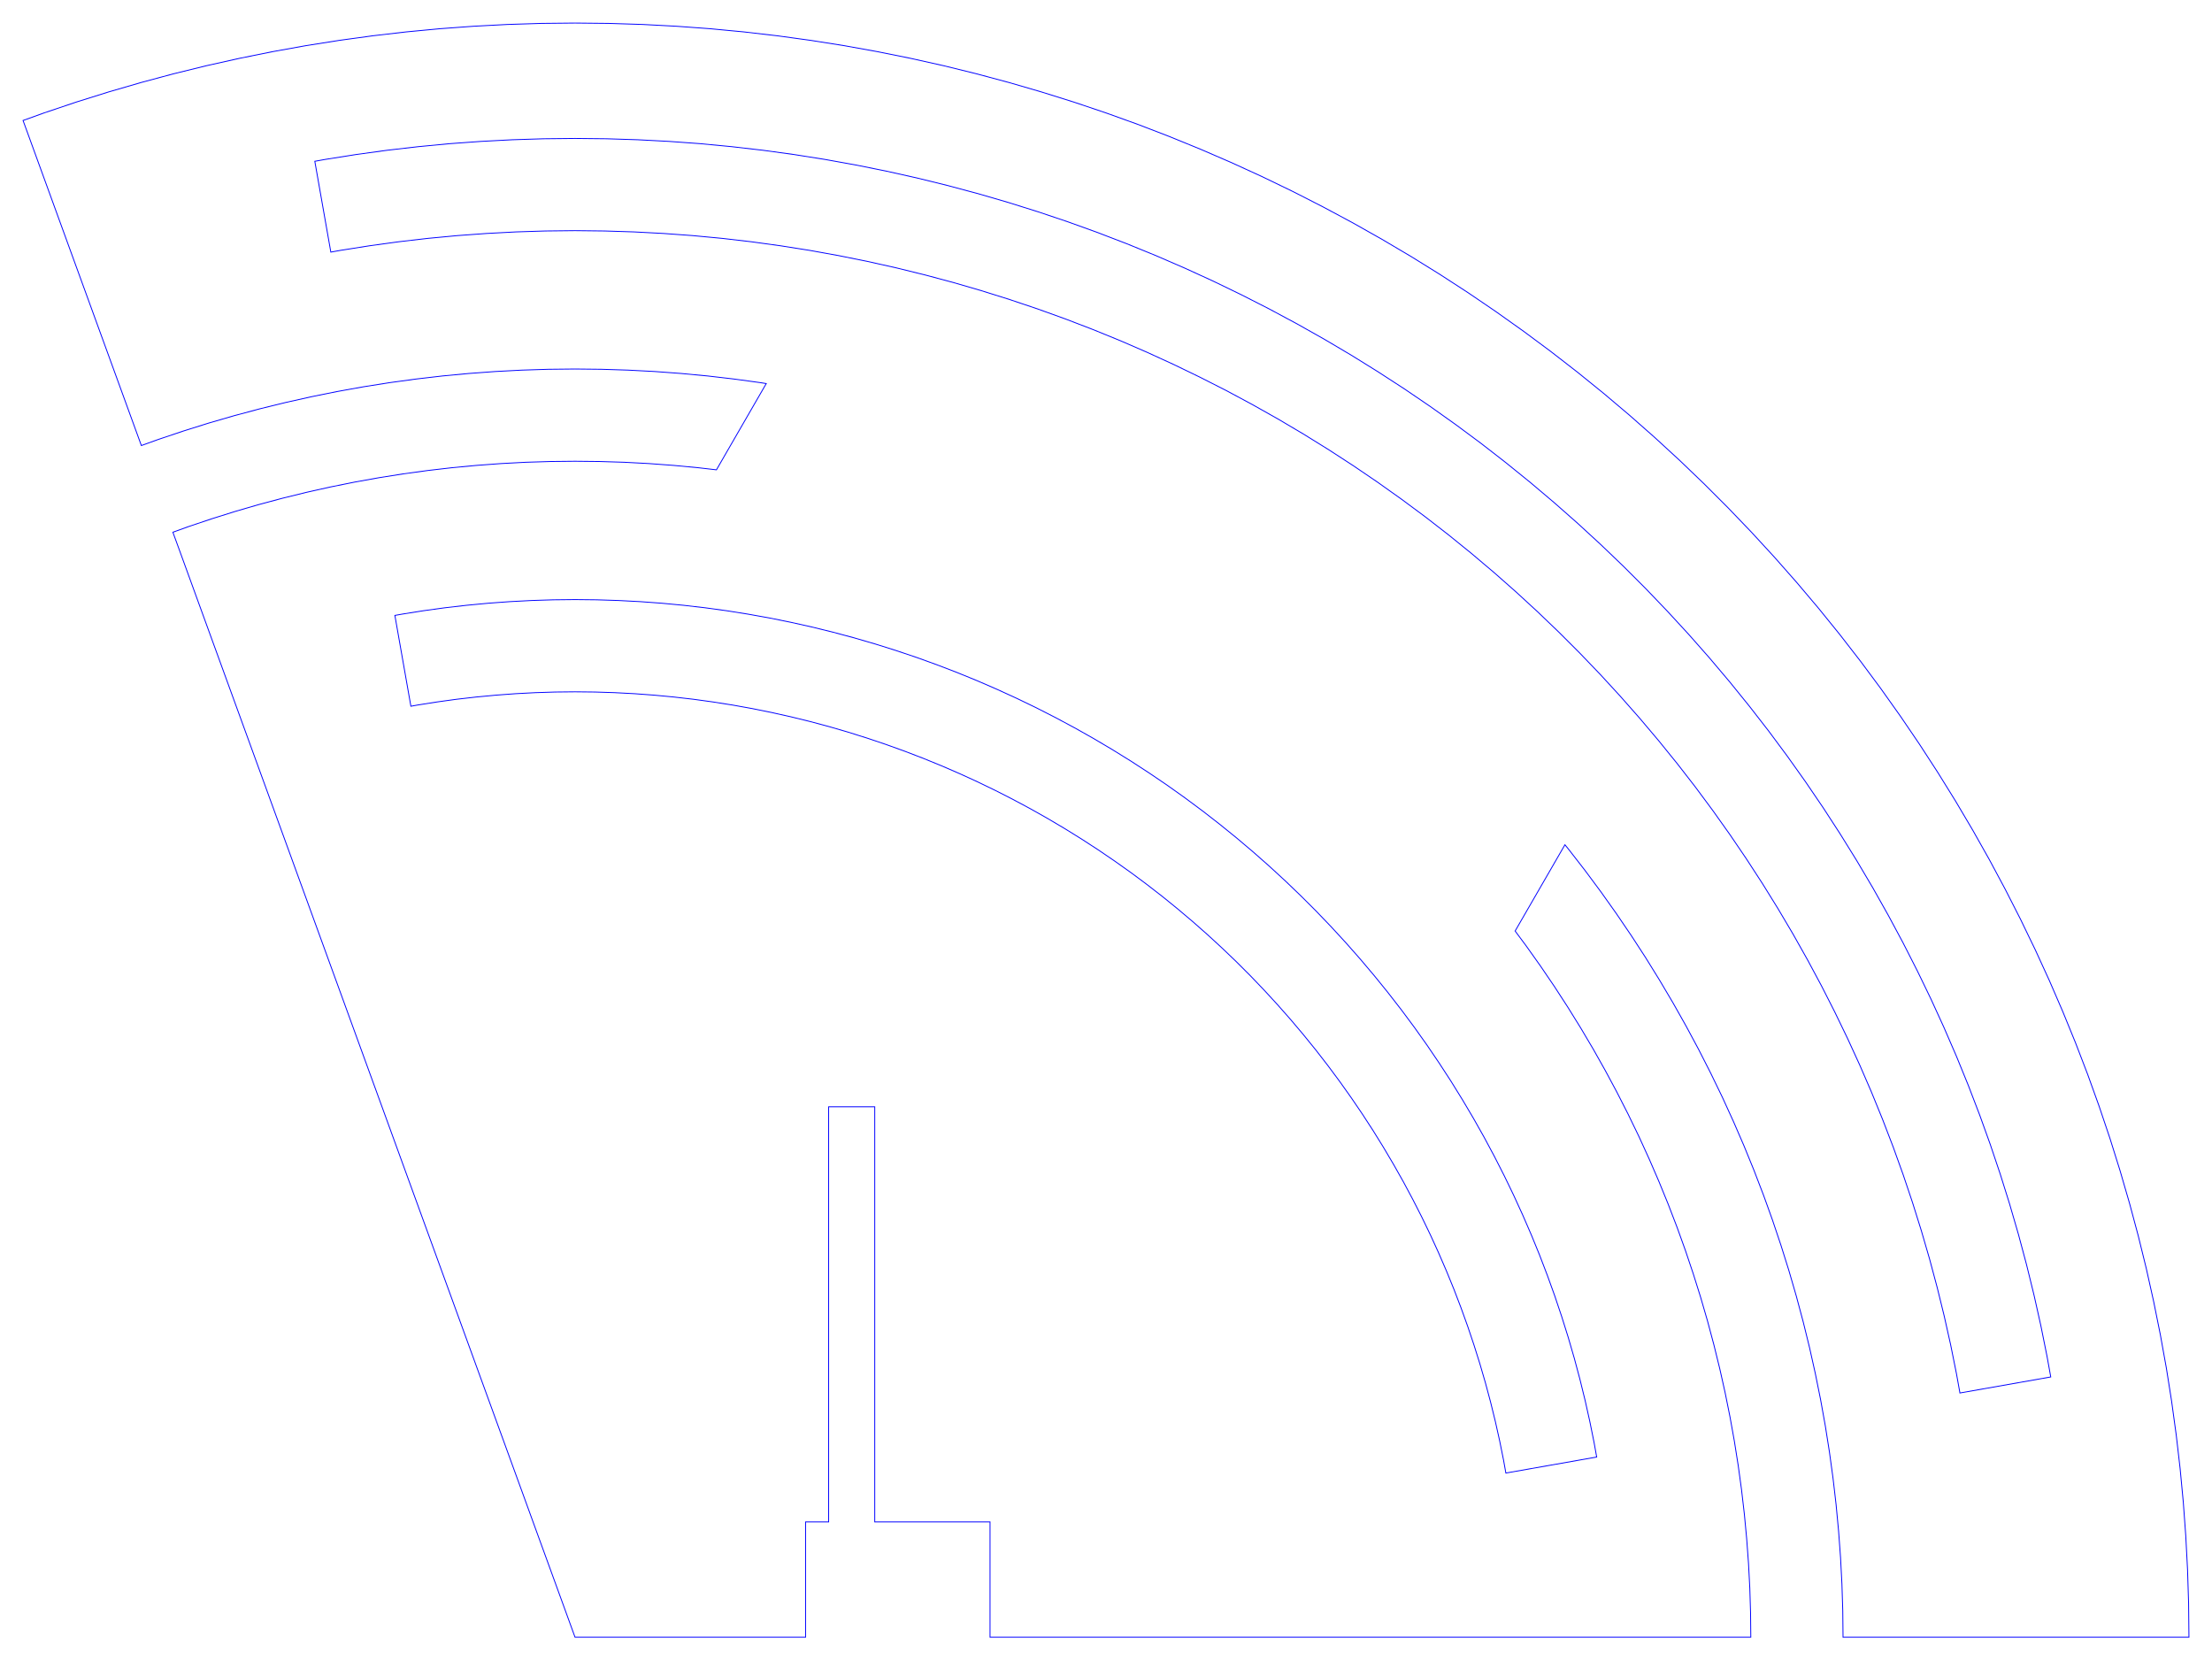
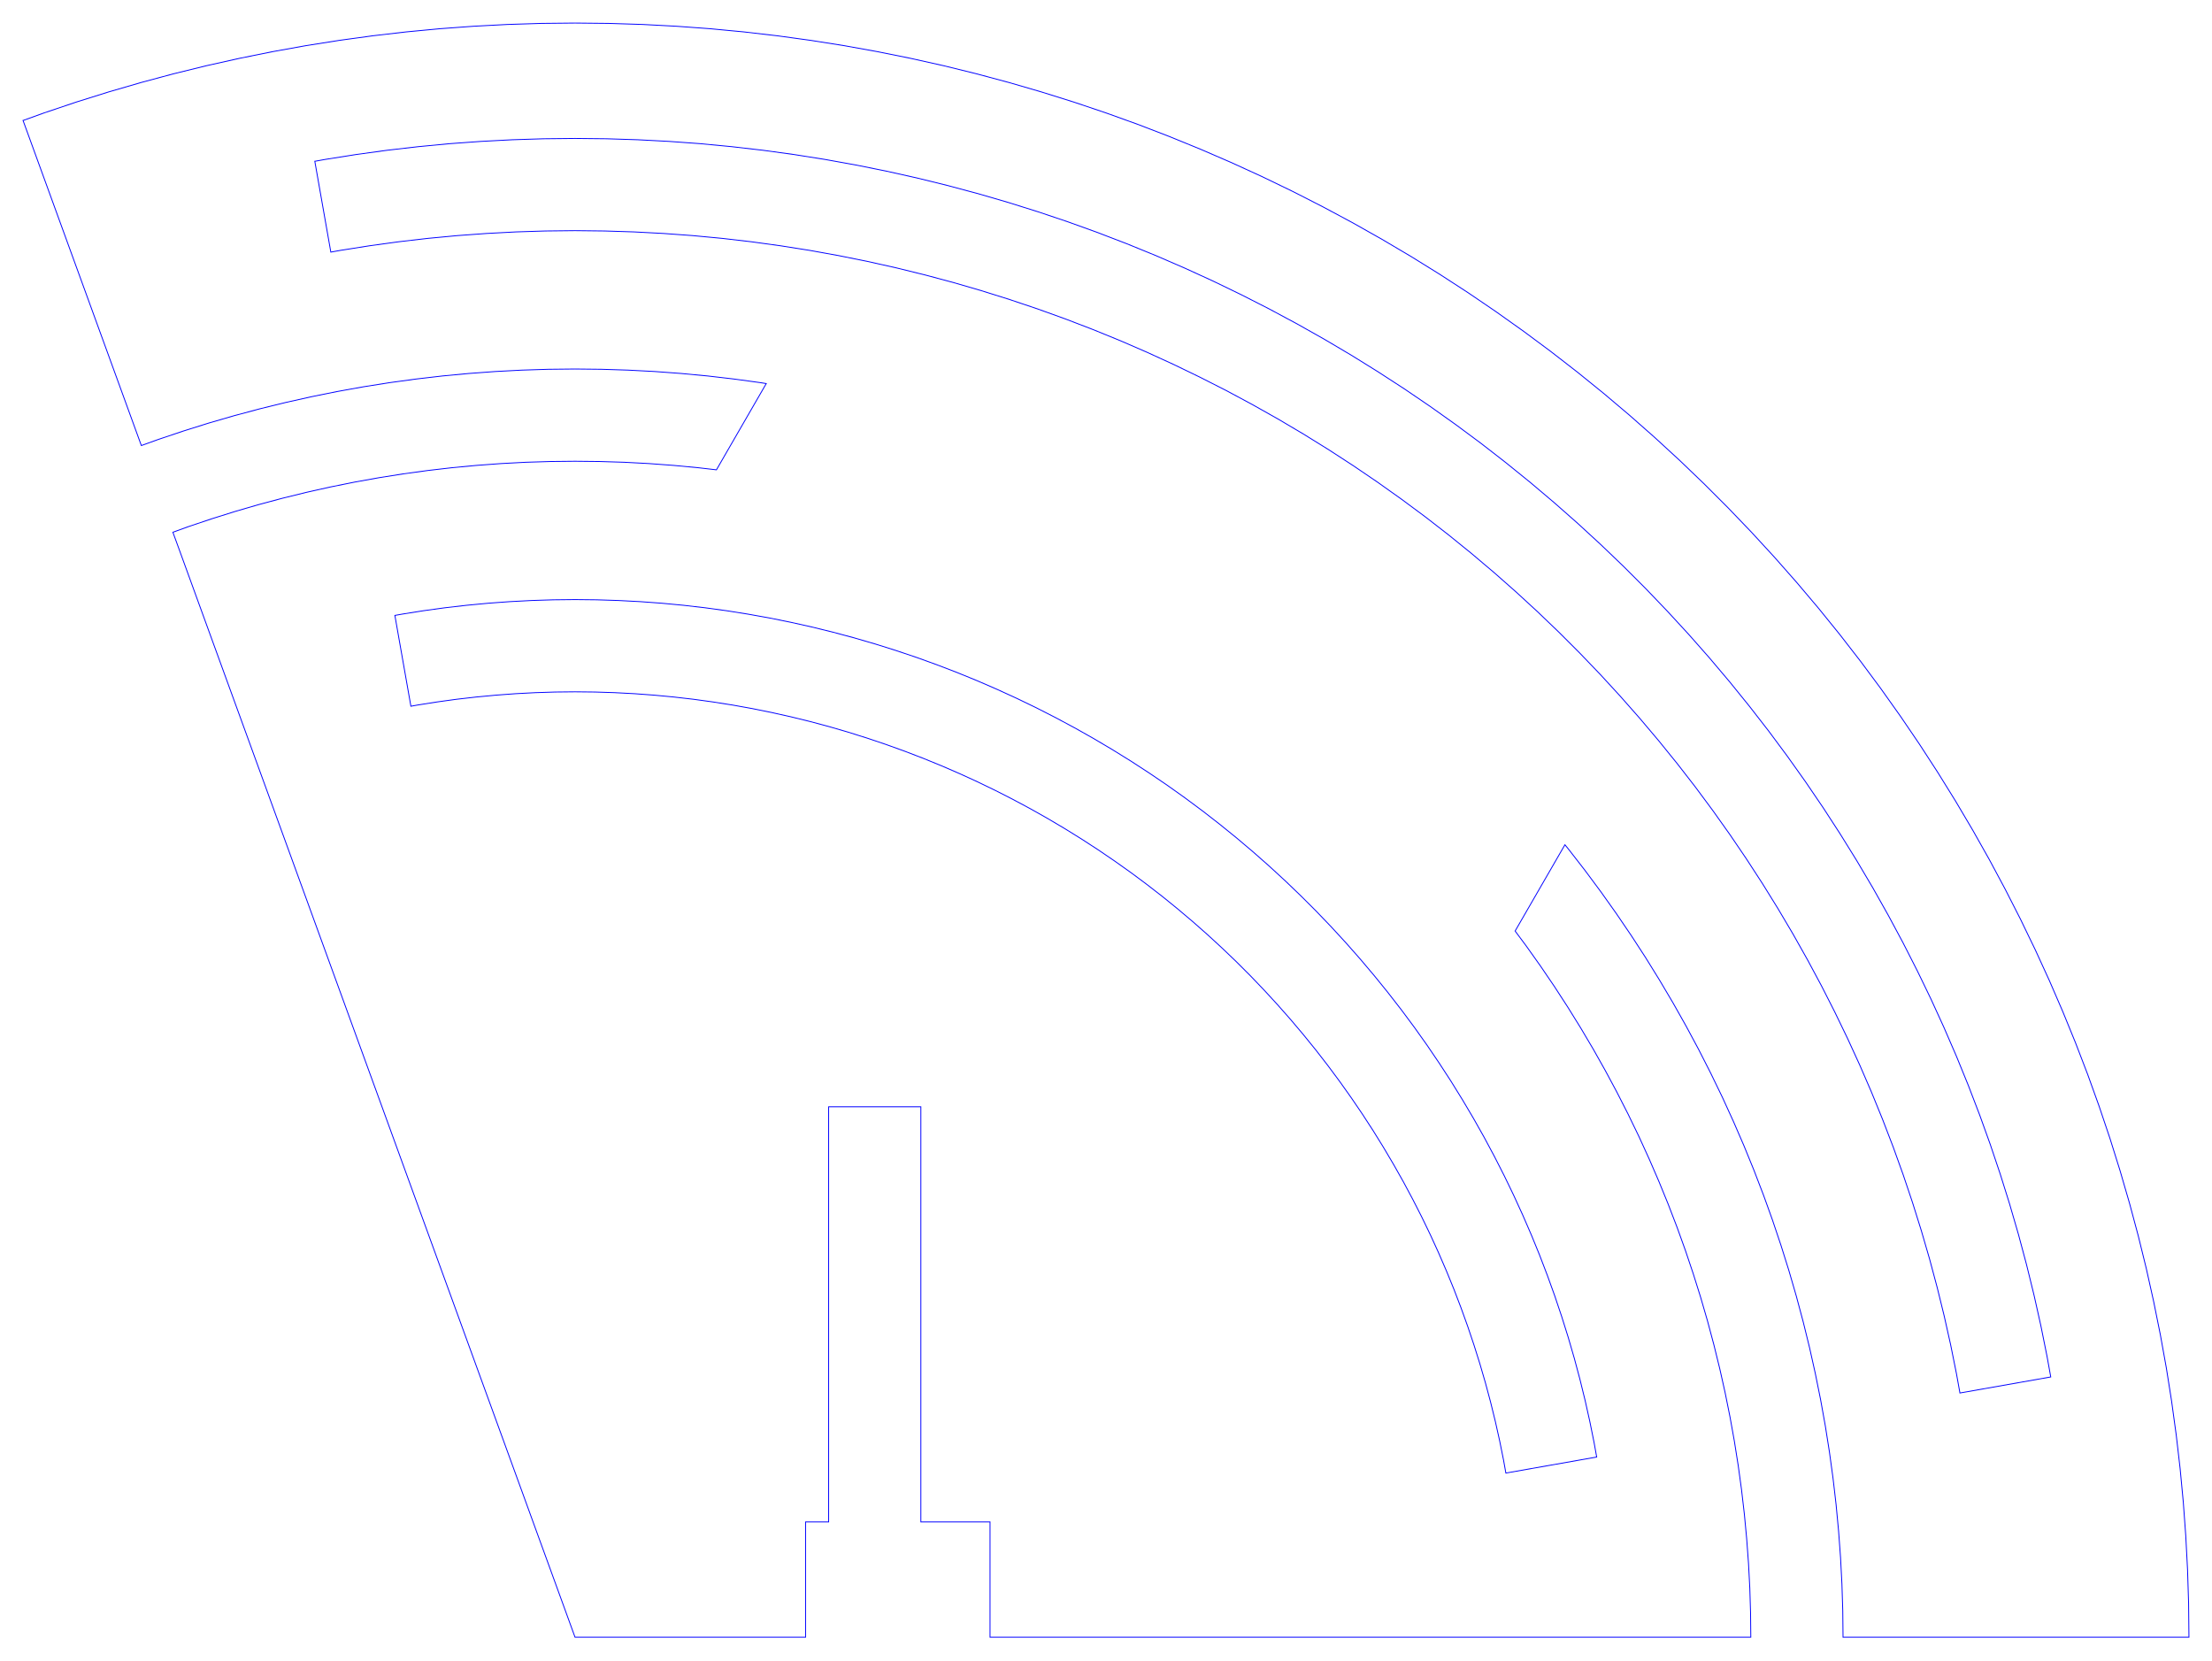
<svg xmlns="http://www.w3.org/2000/svg" width="95.94mm" height="72mm" viewBox="-47.97 -36 95.94 72" version="1.1">
-   <path d="M 24.386 16.227 L 24.446 16.384 L 24.576 16.722 L 24.769 17.224 L 25.131 18.229 L 25.471 19.241 L 25.791 20.26 L 25.855 20.48 L 26.089 21.286 L 26.365 22.318 L 26.62 23.355 L 26.853 24.397 L 26.889 24.576 L 27.064 25.444 L 27.253 26.495 L 27.42 27.55 L 27.565 28.608 L 27.572 28.672 L 27.688 29.669 L 27.788 30.733 L 27.867 31.798 L 27.918 32.768 L 27.923 32.864 L 27.956 33.932 L 27.967 35 L 0 35 L -5.03 35 L -5.03 32.768 L -5.03 30 L -10.03 30 L -10.03 16.384 L -10.03 12 L -12.03 12 L -12.03 16.384 L -12.03 30 L -13.03 30 L -13.03 32.768 L -13.03 35 L -23.03 35 L -23.842 32.768 L -24.773 30.212 L -24.85 30 L -25.206 29.02 L -26.949 24.233 L -29.806 16.384 L -31.401 12 L -32.768 8.245 L -35.769 4.440892164675075e-17 L -38.751 -8.192 L -40.241 -12.288 L -40.471 -12.917 L -40.471 -12.919 L -40.469 -12.92 L -39.801 -13.161 L -38.789 -13.501 L -37.77 -13.821 L -36.864 -14.084 L -36.744 -14.119 L -35.712 -14.395 L -34.675 -14.65 L -33.633 -14.883 L -32.768 -15.057 L -32.586 -15.094 L -31.535 -15.283 L -30.48 -15.45 L -29.421 -15.595 L -28.672 -15.682 L -28.36 -15.718 L -27.297 -15.818 L -26.232 -15.897 L -25.165 -15.953 L -24.576 -15.971 L -24.098 -15.986 L -23.03 -15.997 L -21.962 -15.986 L -20.894 -15.953 L -20.48 -15.931 L -19.828 -15.897 L -18.763 -15.818 L -17.699 -15.718 L -16.896 -15.625 L -16.886 -15.642 L -16.458 -16.384 L -16.384 -16.512 L -14.736 -19.366 L -14.996 -19.407 L -16.137 -19.563 L -16.384 -19.592 L -17.281 -19.696 L -18.428 -19.804 L -19.577 -19.889 L -20.48 -19.936 L -20.727 -19.949 L -21.878 -19.985 L -23.03 -19.997 L -24.182 -19.985 L -24.576 -19.973 L -25.333 -19.949 L -26.483 -19.889 L -27.632 -19.804 L -28.672 -19.706 L -28.779 -19.696 L -29.923 -19.563 L -31.064 -19.407 L -32.202 -19.227 L -32.768 -19.125 L -33.335 -19.023 L -34.464 -18.795 L -35.588 -18.544 L -36.707 -18.269 L -36.864 -18.227 L -37.82 -17.971 L -38.926 -17.65 L -40.025 -17.305 L -40.96 -16.991 L -41.117 -16.938 L -41.839 -16.678 L -41.842 -16.685 L -41.845 -16.693 L -41.847 -16.701 L -41.853 -16.717 L -44.714 -24.576 L -46.97 -30.775 L -46.051 -31.106 L -44.661 -31.574 L -43.262 -32.012 L -41.854 -32.421 L -40.96 -32.661 L -40.561 -32.768 L -40.438 -32.801 L -39.014 -33.151 L -37.584 -33.47 L -36.147 -33.76 L -34.704 -34.02 L -33.256 -34.249 L -32.768 -34.316 L -31.803 -34.448 L -30.347 -34.617 L -28.887 -34.755 L -27.425 -34.862 L -25.961 -34.939 L -24.496 -34.985 L -23.03 -35 L -21.564 -34.985 L -20.099 -34.939 L -18.635 -34.862 L -17.172 -34.755 L -16.384 -34.68 L -15.713 -34.617 L -14.257 -34.448 L -12.804 -34.249 L -11.356 -34.02 L -9.913 -33.76 L -8.476 -33.47 L -7.045 -33.151 L -5.622 -32.801 L -5.499 -32.768 L -4.205 -32.421 L -2.798 -32.012 L -1.399 -31.574 L -0.009 -31.106 L 0 -31.103 L 1.37 -30.61 L 2.739 -30.084 L 4.096 -29.53 L 5.442 -28.948 L 6.775 -28.338 L 8.095 -27.7 L 8.192 -27.651 L 9.401 -27.034 L 10.693 -26.342 L 11.97 -25.622 L 13.232 -24.876 L 13.716 -24.576 L 14.478 -24.103 L 15.707 -23.305 L 16.384 -22.845 L 16.92 -22.48 L 18.115 -21.631 L 19.292 -20.757 L 20.45 -19.859 L 21.59 -18.936 L 22.709 -17.99 L 23.809 -17.02 L 24.501 -16.384 L 24.576 -16.315 L 24.888 -16.028 L 25.946 -15.013 L 26.983 -13.976 L 27.998 -12.918 L 28.99 -11.839 L 29.96 -10.739 L 30.906 -9.62 L 31.829 -8.48 L 32.052 -8.192 L 32.727 -7.322 L 32.768 -7.267 L 33.601 -6.145 L 34.45 -4.95 L 35.275 -3.737 L 36.073 -2.508 L 36.846 -1.262 L 37.592 4.440892164675075e-17 L 38.312 1.277 L 39.004 2.569 L 39.67 3.876 L 39.776 4.096 L 40.308 5.196 L 40.918 6.528 L 40.96 6.625 L 41.5 7.874 L 41.63 8.192 L 42.054 9.231 L 42.58 10.6 L 43.076 11.979 L 43.544 13.369 L 43.982 14.768 L 44.391 16.176 L 44.447 16.384 L 44.771 17.592 L 45.121 19.015 L 45.44 20.446 L 45.73 21.883 L 45.903 22.845 L 45.99 23.326 L 46.188 24.576 L 46.219 24.774 L 46.418 26.227 L 46.587 27.683 L 46.725 29.143 L 46.832 30.605 L 46.909 32.069 L 46.931 32.768 L 46.955 33.534 L 46.97 35 L 32.768 35 L 31.991 35 L 31.975 35 L 31.967 35 L 31.955 33.848 L 31.921 32.768 L 31.919 32.697 L 31.859 31.547 L 31.774 30.398 L 31.666 29.251 L 31.599 28.672 L 31.533 28.107 L 31.377 26.966 L 31.197 25.828 L 30.993 24.695 L 30.969 24.576 L 30.765 23.566 L 30.514 22.441 L 30.239 21.323 L 30.013 20.48 L 29.941 20.21 L 29.62 19.104 L 29.275 18.005 L 28.908 16.913 L 28.718 16.384 L 28.518 15.83 L 28.105 14.754 L 27.67 13.688 L 27.212 12.631 L 27.055 12.288 L 26.733 11.583 L 26.231 10.546 L 25.709 9.52 L 25.164 8.505 L 24.988 8.192 L 24.599 7.502 L 24.576 7.463 L 24.012 6.51 L 23.406 5.531 L 22.778 4.565 L 22.459 4.096 L 22.131 3.613 L 21.464 2.674 L 20.777 1.749 L 20.48 1.366 L 20.071 0.839 L 19.905 0.634 L 17.906 4.096 L 17.798 4.284 L 17.776 4.321 L 17.745 4.375 L 18.228 5.025 L 18.846 5.895 L 19.015 6.144 L 19.447 6.779 L 20.028 7.674 L 20.349 8.192 L 20.591 8.582 L 21.135 9.501 L 21.659 10.432 L 22.164 11.373 L 22.63 12.288 L 22.649 12.325 L 23.114 13.286 L 23.558 14.258 L 23.592 14.336 L 23.982 15.238 L 24.386 16.227 M 34.981 16.151 L 35.054 16.384 L 35.363 17.37 L 35.72 18.597 L 36.05 19.831 L 36.21 20.48 L 36.355 21.071 L 36.634 22.318 L 36.864 23.461 L 36.886 23.57 L 37.036 24.403 L 37.037 24.409 L 37.046 24.407 L 40.96 23.717 L 40.976 23.714 L 40.96 23.625 L 40.815 22.821 L 40.546 21.487 L 40.321 20.48 L 40.249 20.158 L 39.924 18.836 L 39.572 17.521 L 39.241 16.384 L 39.192 16.214 L 38.785 14.915 L 38.351 13.625 L 37.89 12.344 L 37.868 12.288 L 37.402 11.073 L 36.888 9.813 L 36.347 8.564 L 36.177 8.192 L 35.781 7.326 L 35.188 6.1 L 34.57 4.887 L 34.146 4.096 L 33.927 3.688 L 33.259 2.502 L 32.768 1.672 L 32.566 1.33 L 31.848 0.173 L 31.736 4.440892164675075e-17 L 31.107 -0.969 L 30.342 -2.094 L 29.553 -3.204 L 28.891 -4.096 L 28.742 -4.297 L 27.907 -5.372 L 27.051 -6.43 L 26.172 -7.47 L 25.536 -8.192 L 25.272 -8.491 L 24.576 -9.247 L 24.35 -9.493 L 23.408 -10.476 L 22.446 -11.438 L 21.559 -12.288 L 21.463 -12.38 L 20.461 -13.302 L 19.44 -14.202 L 18.4 -15.081 L 17.342 -15.937 L 16.767 -16.384 L 16.384 -16.681 L 16.267 -16.772 L 15.174 -17.583 L 14.064 -18.372 L 12.939 -19.137 L 12.288 -19.559 L 11.797 -19.878 L 10.827 -20.48 L 10.64 -20.596 L 9.468 -21.289 L 8.282 -21.957 L 8.192 -22.005 L 7.083 -22.6 L 5.87 -23.218 L 4.644 -23.811 L 4.096 -24.062 L 3.406 -24.377 L 2.947 -24.576 L 2.157 -24.918 L 0.897 -25.432 L 0 -25.776 L -0.374 -25.92 L -1.655 -26.381 L -2.945 -26.815 L -4.244 -27.222 L -5.551 -27.602 L -6.866 -27.954 L -8.188 -28.279 L -8.192 -28.28 L -9.516 -28.576 L -9.992 -28.672 L -10.851 -28.845 L -12.19 -29.086 L -13.535 -29.299 L -14.884 -29.484 L -16.236 -29.64 L -16.384 -29.654 L -17.591 -29.769 L -18.949 -29.868 L -20.308 -29.939 L -21.669 -29.982 L -23.03 -29.996 L -24.391 -29.982 L -24.576 -29.976 L -25.752 -29.939 L -27.111 -29.868 L -28.469 -29.769 L -29.824 -29.64 L -31.176 -29.484 L -32.525 -29.299 L -32.768 -29.26 L -33.869 -29.086 L -34.316 -29.006 L -33.623 -25.077 L -33.621 -25.067 L -33.202 -25.143 L -32.768 -25.211 L -31.94 -25.342 L -30.675 -25.516 L -29.406 -25.663 L -28.672 -25.732 L -28.134 -25.783 L -26.86 -25.876 L -25.584 -25.943 L -24.576 -25.975 L -24.307 -25.983 L -23.03 -25.997 L -21.752 -25.983 L -20.48 -25.943 L -20.476 -25.943 L -19.2 -25.876 L -17.926 -25.783 L -16.654 -25.663 L -16.384 -25.632 L -15.385 -25.516 L -14.119 -25.342 L -12.858 -25.143 L -12.288 -25.04 L -11.6 -24.916 L -10.348 -24.664 L -9.955 -24.576 L -9.101 -24.385 L -8.192 -24.161 L -7.861 -24.08 L -6.627 -23.75 L -5.4 -23.393 L -4.181 -23.011 L -4.096 -22.982 L -2.97 -22.604 L -1.768 -22.171 L -0.575 -21.713 L 7.72881819579175e-15 -21.479 L 0.607 -21.231 L 1.78 -20.723 L 2.31 -20.48 L 2.941 -20.191 L 4.091 -19.635 L 4.096 -19.632 L 5.23 -19.056 L 6.355 -18.452 L 7.468 -17.825 L 8.192 -17.397 L 8.568 -17.174 L 9.654 -16.501 L 9.834 -16.384 L 10.725 -15.805 L 11.782 -15.087 L 12.288 -14.727 L 12.823 -14.347 L 13.849 -13.586 L 14.858 -12.803 L 15.494 -12.288 L 15.851 -11.999 L 16.384 -11.548 L 16.827 -11.174 L 17.785 -10.329 L 18.725 -9.465 L 19.647 -8.58 L 20.035 -8.192 L 20.55 -7.677 L 21.435 -6.755 L 22.299 -5.815 L 23.144 -4.857 L 23.787 -4.096 L 23.969 -3.881 L 24.576 -3.131 L 24.773 -2.888 L 25.556 -1.879 L 26.317 -0.853 L 26.923 4.440892164675075e-17 L 27.057 0.188 L 27.775 1.245 L 28.471 2.316 L 28.672 2.64 L 29.144 3.402 L 29.555 4.096 L 29.795 4.502 L 30.422 5.615 L 31.026 6.741 L 31.605 7.879 L 31.756 8.192 L 32.161 9.029 L 32.693 10.19 L 32.768 10.363 L 33.201 11.363 L 33.578 12.288 L 33.683 12.546 L 34.141 13.738 L 34.574 14.94 L 34.981 16.151 M 10.635 11.602 L 11.102 12.288 L 11.118 12.312 L 11.586 13.032 L 12.038 13.762 L 12.288 14.185 L 12.377 14.336 L 12.475 14.501 L 12.897 15.249 L 13.302 16.006 L 13.495 16.384 L 13.692 16.771 L 14.066 17.544 L 14.423 18.325 L 14.469 18.432 L 14.764 19.113 L 15.089 19.908 L 15.308 20.48 L 15.396 20.709 L 15.687 21.517 L 15.961 22.331 L 16.218 23.15 L 16.384 23.721 L 16.458 23.975 L 16.619 24.576 L 16.68 24.804 L 16.885 25.638 L 17.072 26.476 L 17.102 26.624 L 17.242 27.318 L 17.343 27.881 L 17.348 27.88 L 17.355 27.879 L 17.381 27.874 L 20.48 27.328 L 21.05 27.228 L 21.282 27.187 L 21.282 27.187 L 21.171 26.568 L 20.984 25.644 L 20.779 24.725 L 20.742 24.576 L 20.554 23.81 L 20.48 23.534 L 20.31 22.899 L 20.202 22.528 L 20.047 21.994 L 19.765 21.095 L 19.558 20.48 L 19.465 20.202 L 19.145 19.315 L 18.808 18.435 L 18.807 18.432 L 18.452 17.563 L 18.077 16.698 L 17.933 16.384 L 17.685 15.841 L 17.275 14.993 L 16.847 14.153 L 16.402 13.322 L 16.384 13.29 L 15.939 12.501 L 15.813 12.288 L 15.459 11.69 L 14.963 10.889 L 14.541 10.24 L 14.449 10.099 L 13.92 9.319 L 13.374 8.551 L 13.107 8.192 L 12.812 7.795 L 12.288 7.12 L 12.234 7.05 L 11.641 6.318 L 11.494 6.144 L 11.033 5.598 L 10.41 4.891 L 9.772 4.197 L 9.675 4.096 L 9.12 3.517 L 8.453 2.851 L 8.192 2.6 L 7.773 2.198 L 7.079 1.56 L 6.372 0.937 L 5.653 0.329 L 5.246 4.440892164675075e-17 L 4.92 -0.264 L 4.176 -0.842 L 4.096 -0.901 L 3.419 -1.404 L 2.651 -1.95 L 2.507 -2.048 L 1.871 -2.479 L 1.081 -2.993 L 0.28 -3.489 L -9.701276926766763e-16 -3.655 L -0.531 -3.969 L -0.756 -4.096 L -1.352 -4.432 L -2.183 -4.877 L -3.022 -5.305 L -3.871 -5.715 L -4.096 -5.818 L -4.728 -6.107 L -5.593 -6.482 L -6.465 -6.838 L -7.345 -7.175 L -8.192 -7.481 L -8.232 -7.495 L -9.125 -7.795 L -10.024 -8.077 L -10.42 -8.192 L -10.929 -8.34 L -11.839 -8.584 L -12.288 -8.694 L -12.755 -8.809 L -13.674 -9.014 L -14.598 -9.201 L -15.526 -9.367 L -16.384 -9.504 L -16.456 -9.515 L -17.39 -9.643 L -18.326 -9.751 L -18.432 -9.761 L -19.265 -9.84 L -20.204 -9.909 L -20.48 -9.923 L -21.146 -9.958 L -22.087 -9.988 L -23.03 -9.998 L -23.972 -9.988 L -24.576 -9.969 L -24.914 -9.958 L -25.855 -9.909 L -26.624 -9.853 L -26.795 -9.84 L -27.733 -9.751 L -28.67 -9.643 L -28.672 -9.643 L -29.603 -9.515 L -30.534 -9.367 L -30.843 -9.312 L -30.843 -9.312 L -30.646 -8.192 L -30.149 -5.373 L -30.148 -5.373 L -29.867 -5.424 L -29.019 -5.558 L -28.672 -5.606 L -28.168 -5.675 L -27.315 -5.773 L -26.624 -5.838 L -26.46 -5.854 L -25.604 -5.917 L -24.747 -5.962 L -24.576 -5.967 L -23.888 -5.989 L -23.03 -5.998 L -22.171 -5.989 L -21.313 -5.962 L -20.48 -5.918 L -20.456 -5.917 L -19.599 -5.854 L -18.744 -5.773 L -18.432 -5.737 L -17.891 -5.675 L -17.041 -5.558 L -16.384 -5.454 L -16.193 -5.424 L -15.348 -5.272 L -14.506 -5.102 L -14.336 -5.064 L -13.668 -4.915 L -12.834 -4.71 L -12.288 -4.564 L -12.005 -4.488 L -11.18 -4.248 L -10.696 -4.096 L -10.361 -3.991 L -9.547 -3.717 L -8.739 -3.426 L -8.192 -3.216 L -7.938 -3.119 L -7.143 -2.794 L -6.355 -2.453 L -5.574 -2.096 L -5.475 -2.048 L -4.801 -1.722 L -4.096 -1.363 L -4.036 -1.332 L -3.279 -0.927 L -2.531 -0.505 L -1.792 -0.068 L -1.682 4.440892164675075e-17 L -1.062 0.385 L -0.342 0.852 L 0 1.085 L 0.368 1.335 L 1.068 1.832 L 1.359 2.048 L 1.757 2.344 L 2.436 2.87 L 3.103 3.411 L 3.759 3.965 L 3.908 4.096 L 4.096 4.262 L 4.403 4.533 L 5.035 5.114 L 5.655 5.708 L 6.091 6.144 L 6.262 6.315 L 6.856 6.935 L 7.437 7.567 L 7.988 8.192 L 8.005 8.211 L 8.192 8.432 L 8.559 8.867 L 9.1 9.534 L 9.626 10.213 L 9.646 10.24 L 10.138 10.902 L 10.635 11.602 z" fill="none" stroke="rgb(0,0,255)" stroke-width="0.01mm" />
+   <path d="M 24.386 16.227 L 24.446 16.384 L 24.576 16.722 L 24.769 17.224 L 25.131 18.229 L 25.471 19.241 L 25.791 20.26 L 25.855 20.48 L 26.089 21.286 L 26.365 22.318 L 26.62 23.355 L 26.853 24.397 L 26.889 24.576 L 27.064 25.444 L 27.253 26.495 L 27.42 27.55 L 27.565 28.608 L 27.572 28.672 L 27.688 29.669 L 27.788 30.733 L 27.867 31.798 L 27.918 32.768 L 27.923 32.864 L 27.956 33.932 L 27.967 35 L 0 35 L -5.03 35 L -5.03 32.768 L -5.03 30 L -8.03 30 L -8.03 16.384 L -8.03 12 L -12.03 12 L -12.03 16.384 L -12.03 30 L -13.03 30 L -13.03 32.768 L -13.03 35 L -23.03 35 L -23.03 35 L -23.842 32.768 L -24.773 30.212 L -25.206 29.02 L -26.949 24.233 L -29.806 16.384 L -31.401 12 L -32.768 8.245 L -35.769 4.440892164675075e-17 L -38.751 -8.192 L -40.241 -12.288 L -40.471 -12.917 L -40.471 -12.919 L -39.801 -13.161 L -38.789 -13.501 L -37.77 -13.821 L -36.864 -14.084 L -36.744 -14.119 L -35.712 -14.395 L -34.675 -14.65 L -33.633 -14.883 L -32.768 -15.057 L -32.586 -15.094 L -31.535 -15.283 L -30.48 -15.45 L -29.421 -15.595 L -28.672 -15.682 L -28.36 -15.718 L -27.297 -15.818 L -26.232 -15.897 L -25.165 -15.953 L -24.576 -15.971 L -24.098 -15.986 L -23.03 -15.997 L -21.962 -15.986 L -20.894 -15.953 L -20.48 -15.931 L -19.828 -15.897 L -18.763 -15.818 L -17.699 -15.718 L -16.896 -15.625 L -16.893 -15.631 L -16.892 -15.632 L -16.883 -15.648 L -16.883 -15.648 L -16.866 -15.677 L -16.458 -16.384 L -16.384 -16.512 L -14.736 -19.366 L -14.996 -19.407 L -16.137 -19.563 L -16.384 -19.592 L -17.281 -19.696 L -18.428 -19.804 L -19.577 -19.889 L -20.48 -19.936 L -20.727 -19.949 L -21.878 -19.985 L -23.03 -19.997 L -24.182 -19.985 L -24.576 -19.973 L -25.333 -19.949 L -26.483 -19.889 L -27.632 -19.804 L -28.672 -19.706 L -28.779 -19.696 L -29.923 -19.563 L -31.064 -19.407 L -32.202 -19.227 L -32.768 -19.125 L -33.335 -19.023 L -34.464 -18.795 L -35.588 -18.544 L -36.707 -18.269 L -36.864 -18.227 L -37.82 -17.971 L -38.926 -17.65 L -40.025 -17.305 L -40.96 -16.991 L -41.117 -16.938 L -41.839 -16.678 L -41.842 -16.685 L -41.845 -16.693 L -44.714 -24.576 L -46.97 -30.775 L -46.969 -30.775 L -46.051 -31.106 L -44.661 -31.574 L -43.262 -32.012 L -41.854 -32.421 L -40.96 -32.661 L -40.561 -32.768 L -40.438 -32.801 L -39.014 -33.151 L -37.584 -33.47 L -36.147 -33.76 L -34.704 -34.02 L -33.256 -34.249 L -32.768 -34.316 L -31.803 -34.448 L -30.347 -34.617 L -28.887 -34.755 L -27.425 -34.862 L -25.961 -34.939 L -24.496 -34.985 L -23.03 -35 L -21.564 -34.985 L -20.099 -34.939 L -18.635 -34.862 L -17.172 -34.755 L -16.384 -34.68 L -15.713 -34.617 L -14.257 -34.448 L -12.804 -34.249 L -11.356 -34.02 L -9.913 -33.76 L -8.476 -33.47 L -7.045 -33.151 L -5.622 -32.801 L -5.499 -32.768 L -4.205 -32.421 L -2.798 -32.012 L -1.399 -31.574 L -0.009 -31.106 L 0 -31.103 L 1.37 -30.61 L 2.739 -30.084 L 4.096 -29.53 L 5.442 -28.948 L 6.775 -28.338 L 8.095 -27.7 L 8.192 -27.651 L 9.401 -27.034 L 10.693 -26.342 L 11.97 -25.622 L 13.232 -24.876 L 13.716 -24.576 L 14.478 -24.103 L 15.707 -23.305 L 16.384 -22.845 L 16.92 -22.48 L 18.115 -21.631 L 19.292 -20.757 L 20.45 -19.859 L 21.59 -18.936 L 22.709 -17.99 L 23.809 -17.02 L 24.501 -16.384 L 24.576 -16.315 L 24.888 -16.028 L 25.946 -15.013 L 26.983 -13.976 L 27.998 -12.918 L 28.99 -11.839 L 29.96 -10.739 L 30.906 -9.62 L 31.829 -8.48 L 32.052 -8.192 L 32.727 -7.322 L 32.768 -7.267 L 33.601 -6.145 L 34.45 -4.95 L 35.275 -3.737 L 36.073 -2.508 L 36.846 -1.262 L 37.592 4.440892164675075e-17 L 38.312 1.277 L 39.004 2.569 L 39.67 3.876 L 39.776 4.096 L 40.308 5.196 L 40.918 6.528 L 40.96 6.625 L 41.5 7.874 L 41.63 8.192 L 42.054 9.231 L 42.58 10.6 L 43.076 11.979 L 43.544 13.369 L 43.982 14.768 L 44.391 16.176 L 44.447 16.384 L 44.771 17.592 L 45.121 19.015 L 45.44 20.446 L 45.73 21.883 L 45.99 23.326 L 46.188 24.576 L 46.219 24.774 L 46.418 26.227 L 46.587 27.683 L 46.725 29.143 L 46.832 30.605 L 46.909 32.069 L 46.931 32.768 L 46.955 33.534 L 46.97 35 L 32.768 35 L 31.999 35 L 31.967 35 L 31.955 33.848 L 31.921 32.768 L 31.919 32.697 L 31.859 31.547 L 31.774 30.398 L 31.666 29.251 L 31.599 28.672 L 31.533 28.107 L 31.377 26.966 L 31.197 25.828 L 30.993 24.695 L 30.969 24.576 L 30.765 23.566 L 30.514 22.441 L 30.239 21.323 L 30.013 20.48 L 29.941 20.21 L 29.62 19.104 L 29.275 18.005 L 28.908 16.913 L 28.718 16.384 L 28.518 15.83 L 28.105 14.754 L 27.67 13.688 L 27.212 12.631 L 27.055 12.288 L 26.733 11.583 L 26.231 10.546 L 25.709 9.52 L 25.164 8.505 L 24.988 8.192 L 24.599 7.502 L 24.576 7.463 L 24.012 6.51 L 23.406 5.531 L 22.778 4.565 L 22.459 4.096 L 22.131 3.613 L 21.464 2.674 L 20.777 1.749 L 20.48 1.366 L 20.071 0.839 L 19.905 0.634 L 19.647 1.08 L 17.906 4.096 L 17.745 4.375 L 17.745 4.376 L 18.228 5.025 L 18.846 5.895 L 19.015 6.144 L 19.447 6.779 L 20.028 7.674 L 20.349 8.192 L 20.591 8.582 L 21.135 9.501 L 21.659 10.432 L 22.164 11.373 L 22.63 12.288 L 22.649 12.325 L 23.114 13.286 L 23.558 14.258 L 23.592 14.336 L 23.982 15.238 L 24.386 16.227 M 34.981 16.151 L 35.054 16.384 L 35.363 17.37 L 35.72 18.597 L 36.05 19.831 L 36.21 20.48 L 36.355 21.071 L 36.634 22.318 L 36.864 23.461 L 36.886 23.57 L 37.036 24.403 L 37.037 24.409 L 40.96 23.717 L 40.976 23.714 L 40.96 23.625 L 40.815 22.821 L 40.546 21.487 L 40.321 20.48 L 40.249 20.158 L 39.924 18.836 L 39.572 17.521 L 39.241 16.384 L 39.192 16.214 L 38.785 14.915 L 38.351 13.625 L 37.89 12.344 L 37.868 12.288 L 37.402 11.073 L 36.888 9.813 L 36.347 8.564 L 36.177 8.192 L 35.781 7.326 L 35.188 6.1 L 34.57 4.887 L 34.146 4.096 L 33.927 3.688 L 33.259 2.502 L 32.768 1.672 L 32.566 1.33 L 31.848 0.173 L 31.736 4.440892164675075e-17 L 31.107 -0.969 L 30.342 -2.094 L 29.553 -3.204 L 28.891 -4.096 L 28.742 -4.297 L 27.907 -5.372 L 27.051 -6.43 L 26.172 -7.47 L 25.536 -8.192 L 25.272 -8.491 L 24.576 -9.247 L 24.35 -9.493 L 23.408 -10.476 L 22.446 -11.438 L 21.559 -12.288 L 21.463 -12.38 L 20.461 -13.302 L 19.44 -14.202 L 18.4 -15.081 L 17.342 -15.937 L 16.767 -16.384 L 16.384 -16.681 L 16.267 -16.772 L 15.174 -17.583 L 14.064 -18.372 L 12.939 -19.137 L 12.288 -19.559 L 11.797 -19.878 L 10.827 -20.48 L 10.64 -20.596 L 9.468 -21.289 L 8.282 -21.957 L 8.192 -22.005 L 7.083 -22.6 L 5.87 -23.218 L 4.644 -23.811 L 4.096 -24.062 L 3.406 -24.377 L 2.947 -24.576 L 2.157 -24.918 L 0.897 -25.432 L 0 -25.776 L -0.374 -25.92 L -1.655 -26.381 L -2.945 -26.815 L -4.244 -27.222 L -5.551 -27.602 L -6.866 -27.954 L -8.188 -28.279 L -8.192 -28.28 L -9.516 -28.576 L -9.992 -28.672 L -10.851 -28.845 L -12.19 -29.086 L -13.535 -29.299 L -14.884 -29.484 L -16.236 -29.64 L -16.384 -29.654 L -17.591 -29.769 L -18.949 -29.868 L -20.308 -29.939 L -21.669 -29.982 L -23.03 -29.996 L -24.391 -29.982 L -24.576 -29.976 L -25.752 -29.939 L -27.111 -29.868 L -28.469 -29.769 L -29.824 -29.64 L -31.176 -29.484 L -32.525 -29.299 L -32.768 -29.26 L -33.869 -29.086 L -34.315 -29.006 L -34.316 -29.006 L -33.623 -25.077 L -33.621 -25.067 L -33.621 -25.067 L -33.202 -25.143 L -32.768 -25.211 L -31.94 -25.342 L -30.675 -25.516 L -29.406 -25.663 L -28.672 -25.732 L -28.134 -25.783 L -26.86 -25.876 L -25.584 -25.943 L -24.576 -25.975 L -24.307 -25.983 L -23.03 -25.997 L -21.752 -25.983 L -20.48 -25.943 L -20.476 -25.943 L -19.2 -25.876 L -17.926 -25.783 L -16.654 -25.663 L -16.384 -25.632 L -15.385 -25.516 L -14.119 -25.342 L -12.858 -25.143 L -12.288 -25.04 L -11.6 -24.916 L -10.348 -24.664 L -9.955 -24.576 L -9.101 -24.385 L -8.192 -24.161 L -7.861 -24.08 L -6.627 -23.75 L -5.4 -23.393 L -4.181 -23.011 L -4.096 -22.982 L -2.97 -22.604 L -1.768 -22.171 L -0.575 -21.713 L 7.72881819579175e-15 -21.479 L 0.607 -21.231 L 1.78 -20.723 L 2.31 -20.48 L 2.941 -20.191 L 4.091 -19.635 L 4.096 -19.632 L 5.23 -19.056 L 6.355 -18.452 L 7.468 -17.825 L 8.192 -17.397 L 8.568 -17.174 L 9.654 -16.501 L 9.834 -16.384 L 10.725 -15.805 L 11.782 -15.087 L 12.288 -14.727 L 12.823 -14.347 L 13.849 -13.586 L 14.858 -12.803 L 15.494 -12.288 L 15.851 -11.999 L 16.384 -11.548 L 16.827 -11.174 L 17.785 -10.329 L 18.725 -9.465 L 19.647 -8.58 L 20.035 -8.192 L 20.55 -7.677 L 21.435 -6.755 L 22.299 -5.815 L 23.144 -4.857 L 23.787 -4.096 L 23.969 -3.881 L 24.576 -3.131 L 24.773 -2.888 L 25.556 -1.879 L 26.317 -0.853 L 26.923 4.440892164675075e-17 L 27.057 0.188 L 27.775 1.245 L 28.471 2.316 L 28.672 2.64 L 29.144 3.402 L 29.555 4.096 L 29.795 4.502 L 30.422 5.615 L 31.026 6.741 L 31.605 7.879 L 31.756 8.192 L 32.161 9.029 L 32.693 10.19 L 32.768 10.363 L 33.201 11.363 L 33.578 12.288 L 33.683 12.546 L 34.141 13.738 L 34.574 14.94 L 34.981 16.151 M 9.626 10.213 L 9.646 10.24 L 10.138 10.902 L 10.635 11.602 L 11.102 12.288 L 11.118 12.312 L 11.586 13.032 L 12.038 13.762 L 12.288 14.185 L 12.377 14.336 L 12.475 14.501 L 12.897 15.249 L 13.302 16.006 L 13.495 16.384 L 13.692 16.771 L 14.066 17.544 L 14.423 18.325 L 14.469 18.432 L 14.764 19.113 L 15.089 19.908 L 15.308 20.48 L 15.396 20.709 L 15.687 21.517 L 15.961 22.331 L 16.218 23.15 L 16.384 23.721 L 16.458 23.975 L 16.619 24.576 L 16.68 24.804 L 16.885 25.638 L 17.072 26.476 L 17.102 26.624 L 17.242 27.318 L 17.343 27.881 L 17.36 27.878 L 20.48 27.328 L 21.05 27.228 L 21.282 27.187 L 21.282 27.187 L 21.171 26.568 L 20.984 25.644 L 20.779 24.725 L 20.742 24.576 L 20.554 23.81 L 20.48 23.534 L 20.31 22.899 L 20.202 22.528 L 20.047 21.994 L 19.765 21.095 L 19.558 20.48 L 19.465 20.202 L 19.145 19.315 L 18.808 18.435 L 18.807 18.432 L 18.452 17.563 L 18.077 16.698 L 17.933 16.384 L 17.685 15.841 L 17.275 14.993 L 16.847 14.153 L 16.402 13.322 L 16.384 13.29 L 15.939 12.501 L 15.813 12.288 L 15.459 11.69 L 14.963 10.889 L 14.541 10.24 L 14.449 10.099 L 13.92 9.319 L 13.374 8.551 L 13.107 8.192 L 12.812 7.795 L 12.288 7.12 L 12.234 7.05 L 11.641 6.318 L 11.494 6.144 L 11.033 5.598 L 10.41 4.891 L 9.772 4.197 L 9.675 4.096 L 9.12 3.517 L 8.453 2.851 L 8.192 2.6 L 7.773 2.198 L 7.079 1.56 L 6.372 0.937 L 5.653 0.329 L 5.246 4.440892164675075e-17 L 4.92 -0.264 L 4.176 -0.842 L 4.096 -0.901 L 3.419 -1.404 L 2.651 -1.95 L 2.507 -2.048 L 1.871 -2.479 L 1.081 -2.993 L 0.28 -3.489 L -9.701276926766763e-16 -3.655 L -0.531 -3.969 L -0.756 -4.096 L -1.352 -4.432 L -2.183 -4.877 L -3.022 -5.305 L -3.871 -5.715 L -4.096 -5.818 L -4.728 -6.107 L -5.593 -6.482 L -6.465 -6.838 L -7.345 -7.175 L -8.192 -7.481 L -8.232 -7.495 L -9.125 -7.795 L -10.024 -8.077 L -10.42 -8.192 L -10.929 -8.34 L -11.839 -8.584 L -12.288 -8.694 L -12.755 -8.809 L -13.674 -9.014 L -14.598 -9.201 L -15.526 -9.367 L -16.384 -9.504 L -16.456 -9.515 L -17.39 -9.643 L -18.326 -9.751 L -18.432 -9.761 L -19.265 -9.84 L -20.204 -9.909 L -20.48 -9.923 L -21.146 -9.958 L -22.087 -9.988 L -23.03 -9.998 L -23.972 -9.988 L -24.576 -9.969 L -24.914 -9.958 L -25.855 -9.909 L -26.624 -9.853 L -26.795 -9.84 L -27.733 -9.751 L -28.67 -9.643 L -28.672 -9.643 L -29.603 -9.515 L -30.534 -9.367 L -30.843 -9.312 L -30.646 -8.192 L -30.154 -5.403 L -30.154 -5.402 L -30.15 -5.379 L -30.149 -5.373 L -29.867 -5.424 L -29.019 -5.558 L -28.672 -5.606 L -28.168 -5.675 L -27.315 -5.773 L -26.624 -5.838 L -26.46 -5.854 L -25.604 -5.917 L -24.747 -5.962 L -24.576 -5.967 L -23.888 -5.989 L -23.03 -5.998 L -22.171 -5.989 L -21.313 -5.962 L -20.48 -5.918 L -20.456 -5.917 L -19.599 -5.854 L -18.744 -5.773 L -18.432 -5.737 L -17.891 -5.675 L -17.041 -5.558 L -16.384 -5.454 L -16.193 -5.424 L -15.348 -5.272 L -14.506 -5.102 L -14.336 -5.064 L -13.668 -4.915 L -12.834 -4.71 L -12.288 -4.564 L -12.005 -4.488 L -11.18 -4.248 L -10.696 -4.096 L -10.361 -3.991 L -9.547 -3.717 L -8.739 -3.426 L -8.192 -3.216 L -7.938 -3.119 L -7.143 -2.794 L -6.355 -2.453 L -5.574 -2.096 L -5.475 -2.048 L -4.801 -1.722 L -4.096 -1.363 L -4.036 -1.332 L -3.279 -0.927 L -2.531 -0.505 L -1.792 -0.068 L -1.682 4.440892164675075e-17 L -1.062 0.385 L -0.342 0.852 L 0 1.085 L 0.368 1.335 L 1.068 1.832 L 1.359 2.048 L 1.757 2.344 L 2.436 2.87 L 3.103 3.411 L 3.759 3.965 L 3.908 4.096 L 4.096 4.262 L 4.403 4.533 L 5.035 5.114 L 5.655 5.708 L 6.091 6.144 L 6.262 6.315 L 6.856 6.935 L 7.437 7.567 L 7.988 8.192 L 8.005 8.211 L 8.192 8.432 L 8.559 8.867 L 9.1 9.534 L 9.626 10.213 z" fill="none" stroke="rgb(0,0,255)" stroke-width="0.01mm" />
</svg>
